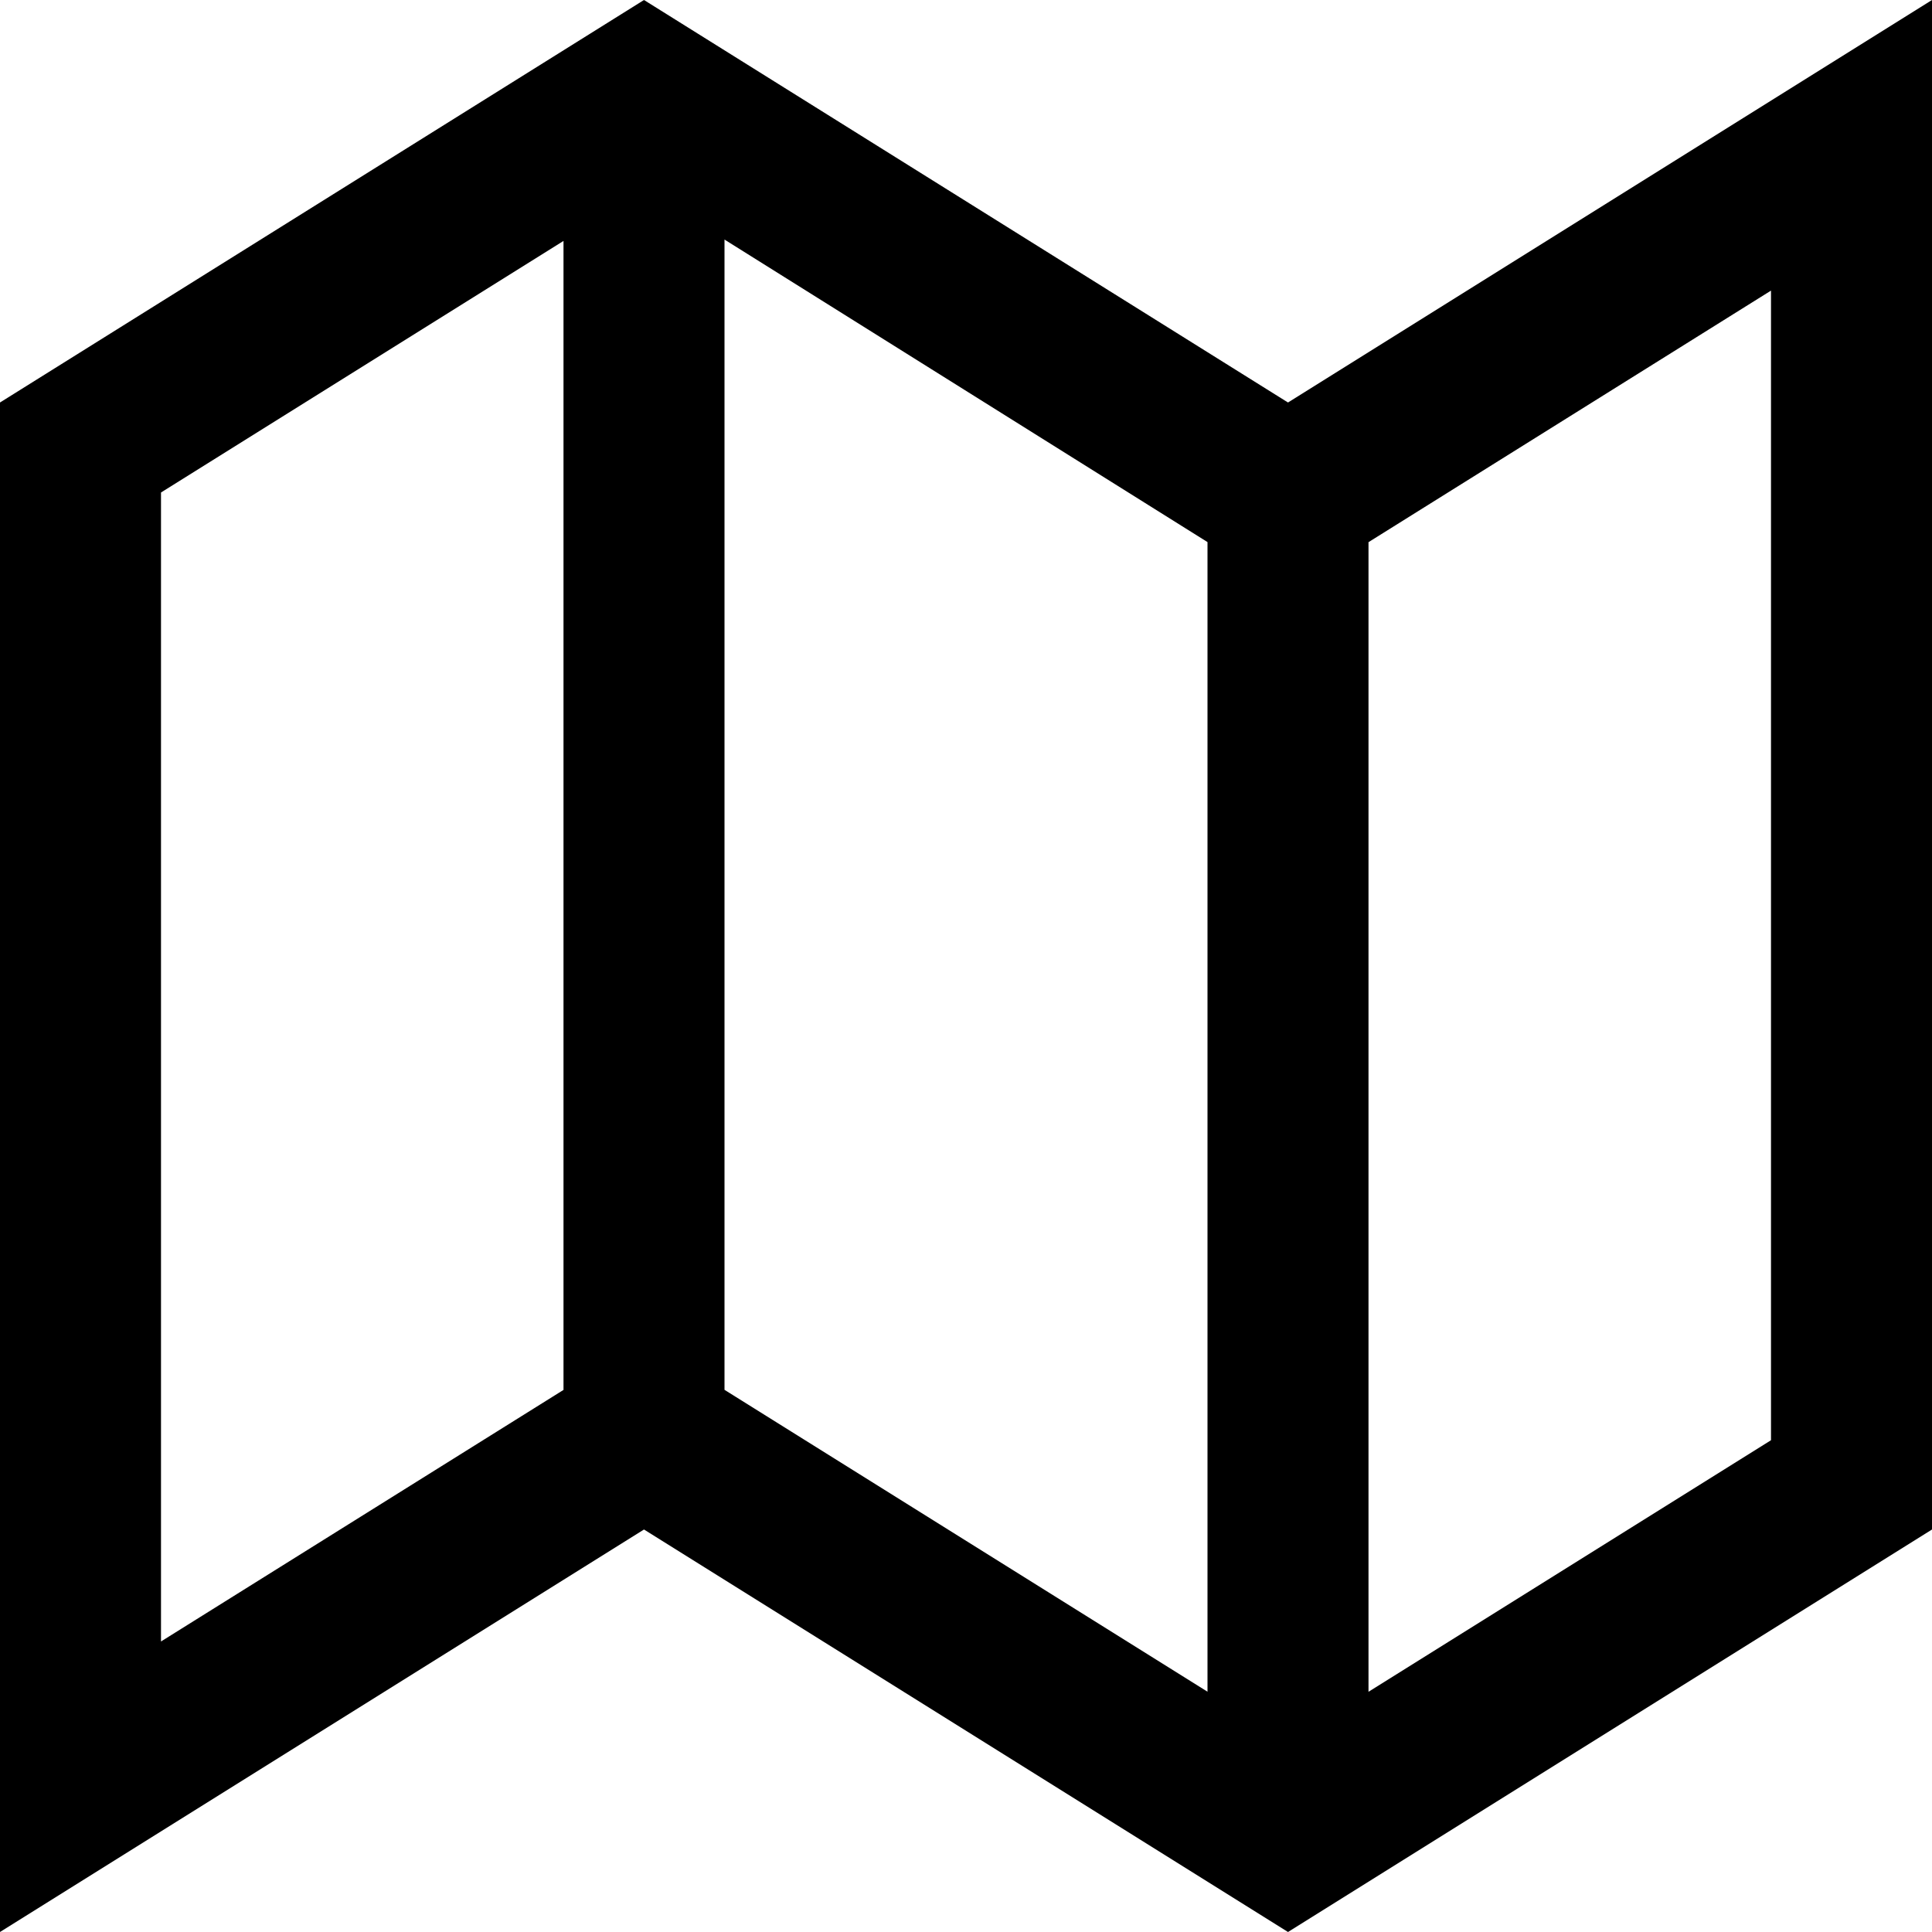
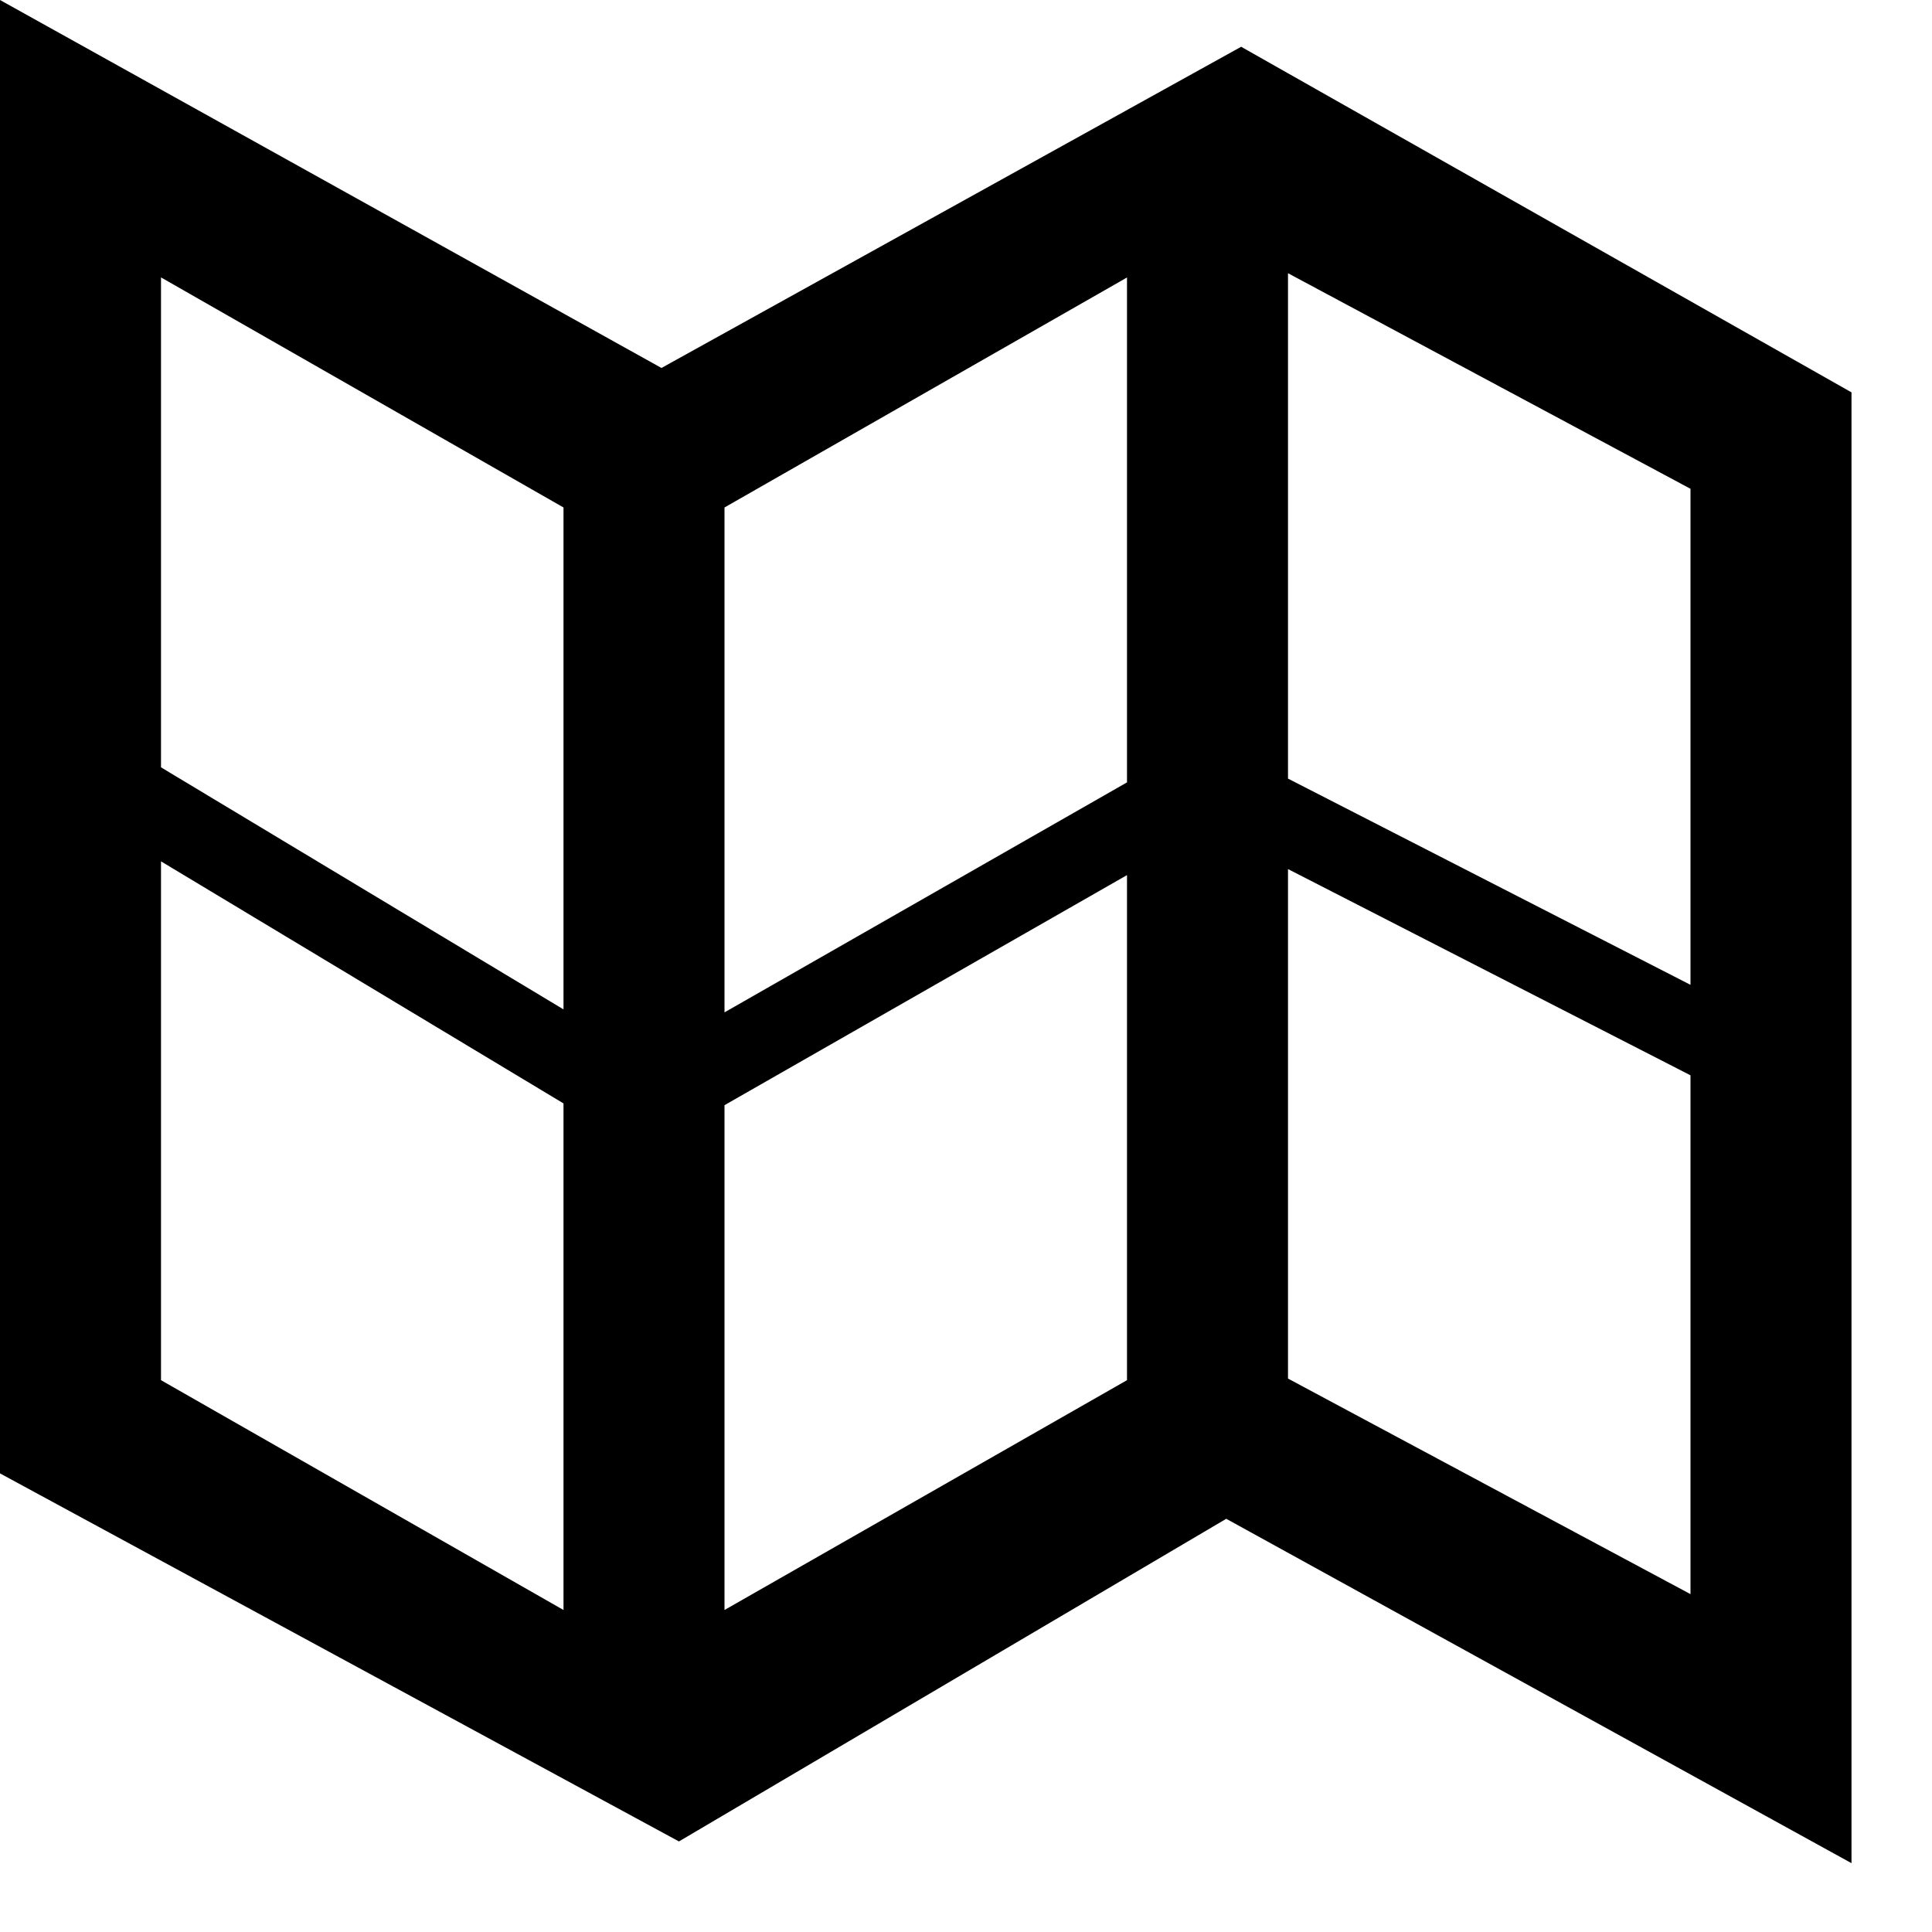
<svg xmlns="http://www.w3.org/2000/svg" version="1.1" width="24" height="24" viewBox="0 0 24 24">
-   <path d="M16 5l8-5v19l-8 5-8-5-8 5v-19l8-5zM7 17.266v-14.273l-5 3.125v14.273zM15 6.734l-6-3.758v14.289l6 3.75v-14.281zM22 17.891v-14.281l-5 3.125v14.281z" />
+   <path d="M15.418 0.581l-7.201 3.99-8.217-4.571v18.303l8.434 4.572 6.799-4.008 7.767 4.278v-18.271l-7.582-4.293zM21 12.234l-5-2.562v-6.278l5 2.678v6.162zM9 6.304l5-2.857v6.272l-5 2.857v-6.272zM9 13.729l5-2.858v6.274l-5 2.855v-6.271zM7 6.304v6.235l-5-3.007v-6.086l5 2.858zM2 10.7l5 3.007v6.293l-5-2.855v-6.445zM16 17.125v-6.329l5 2.562v6.445l-5-2.678z" />
</svg>
